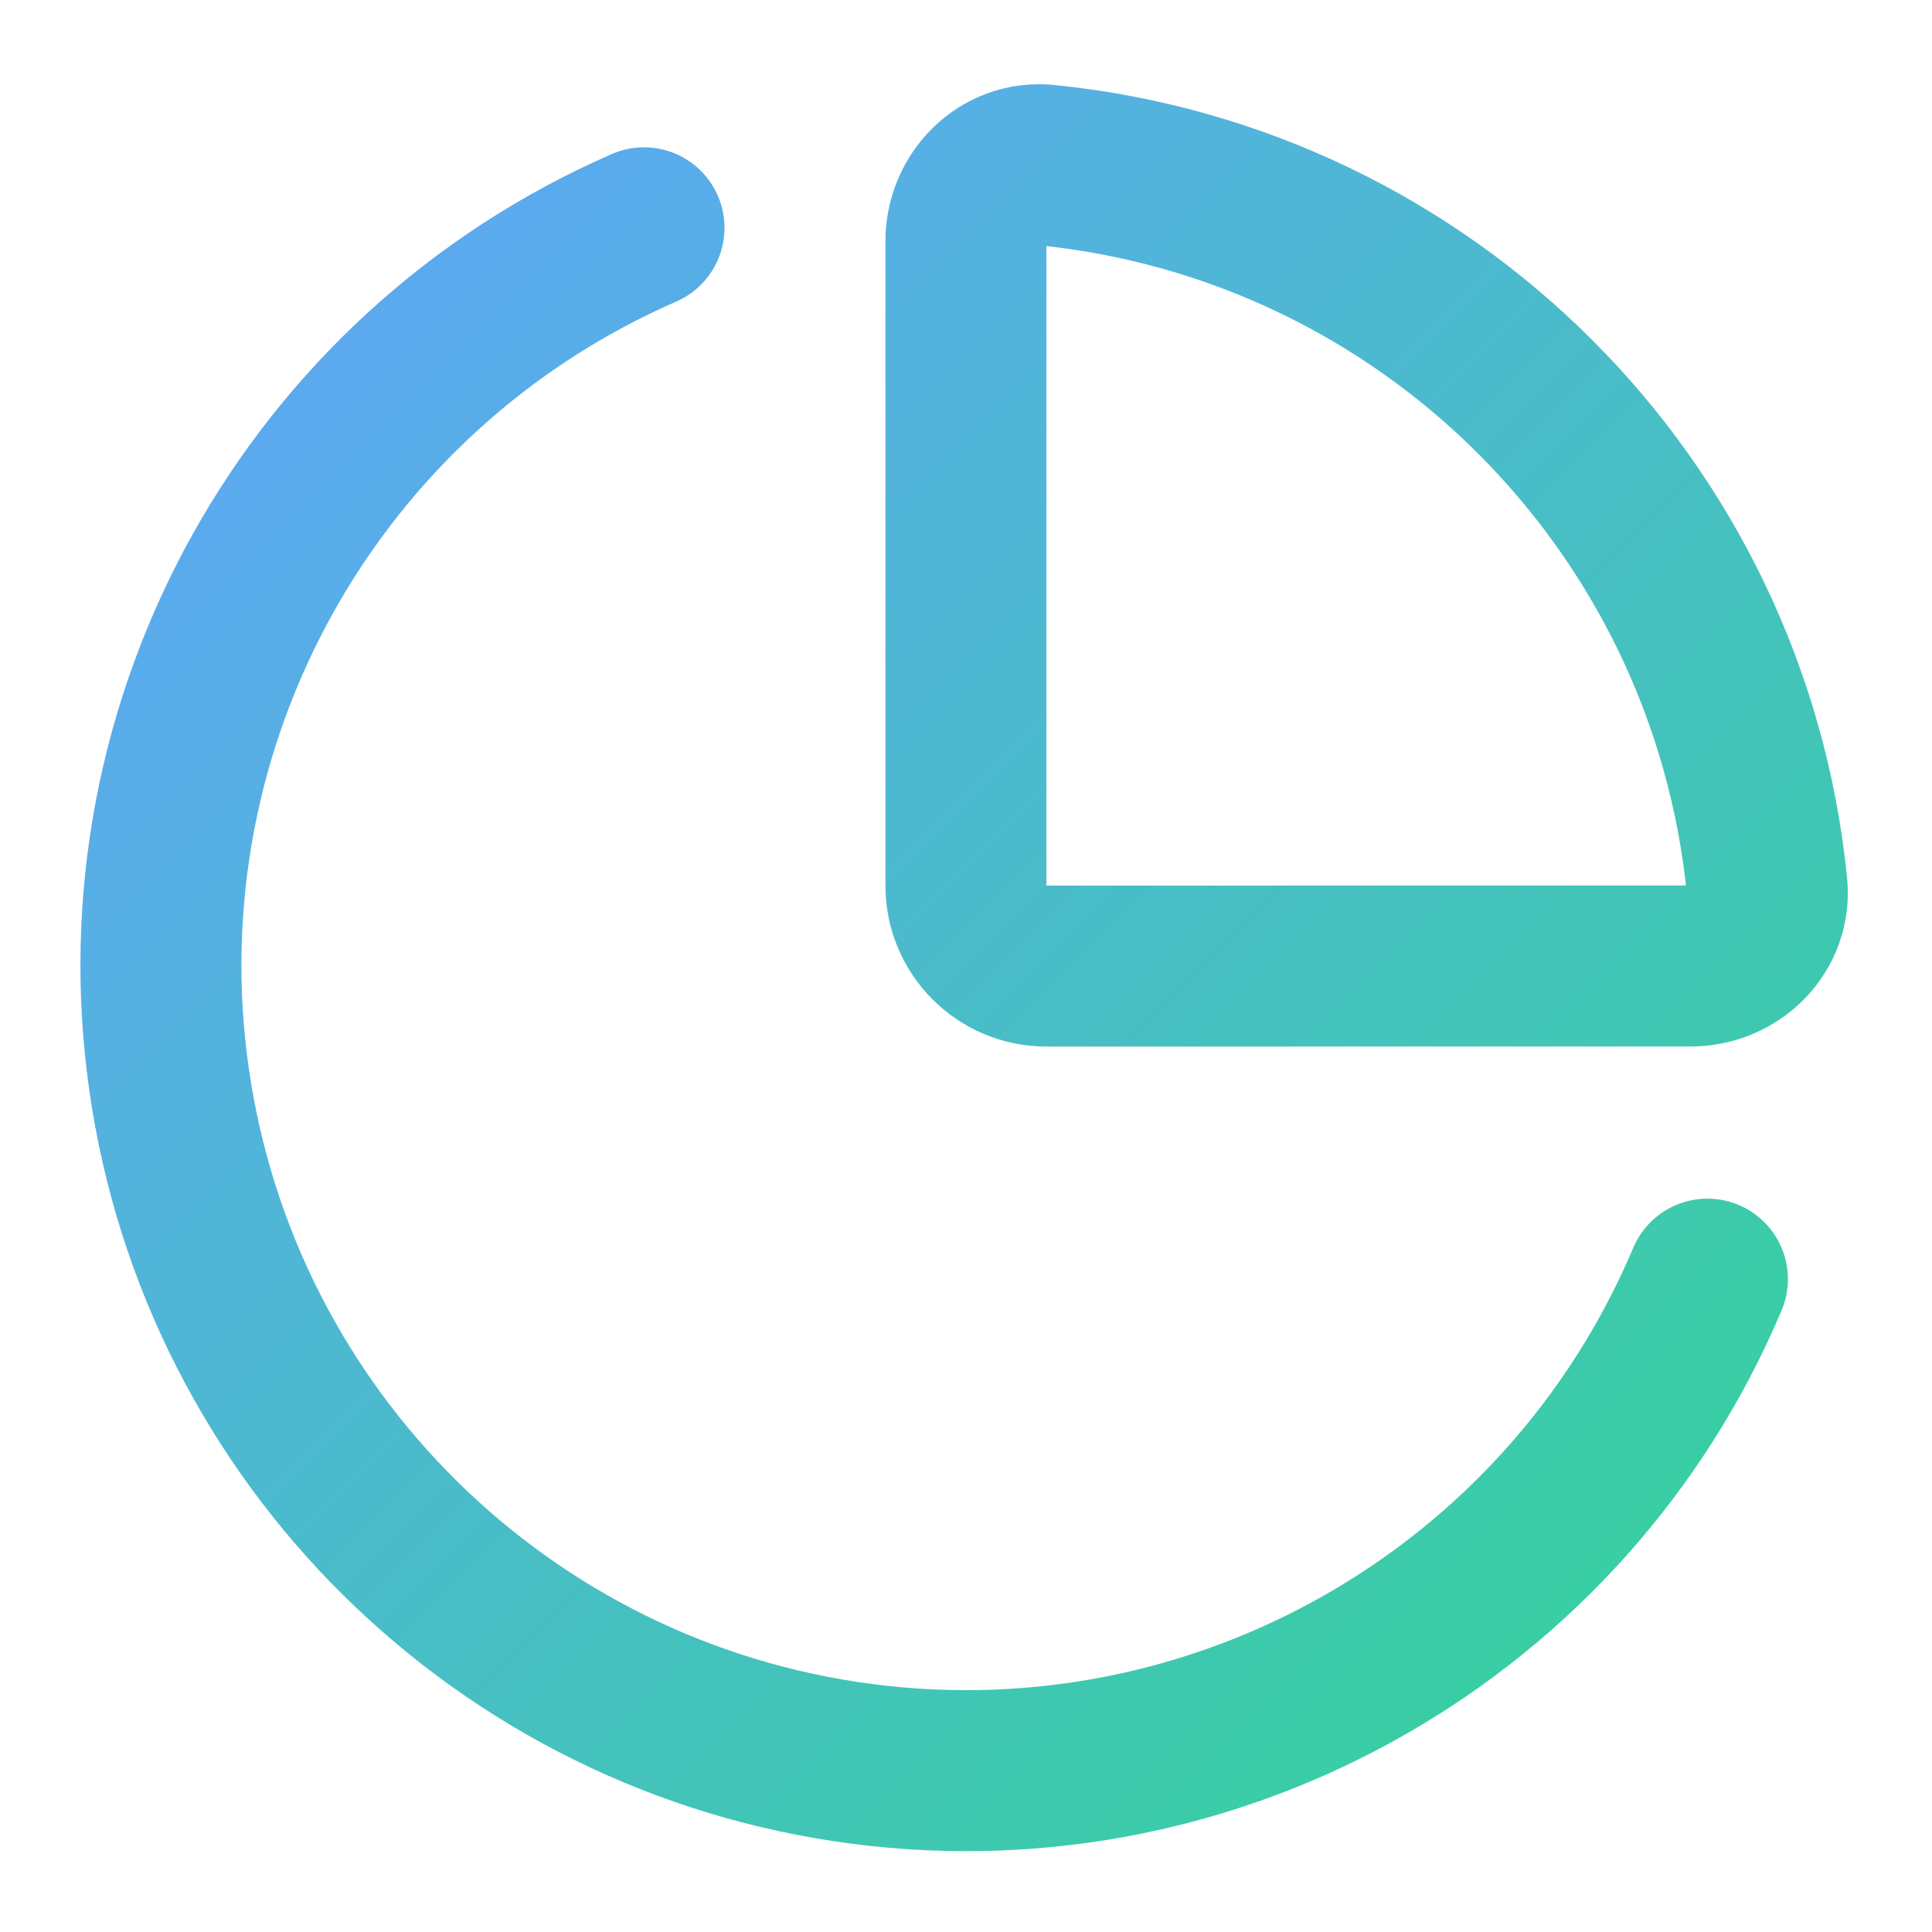
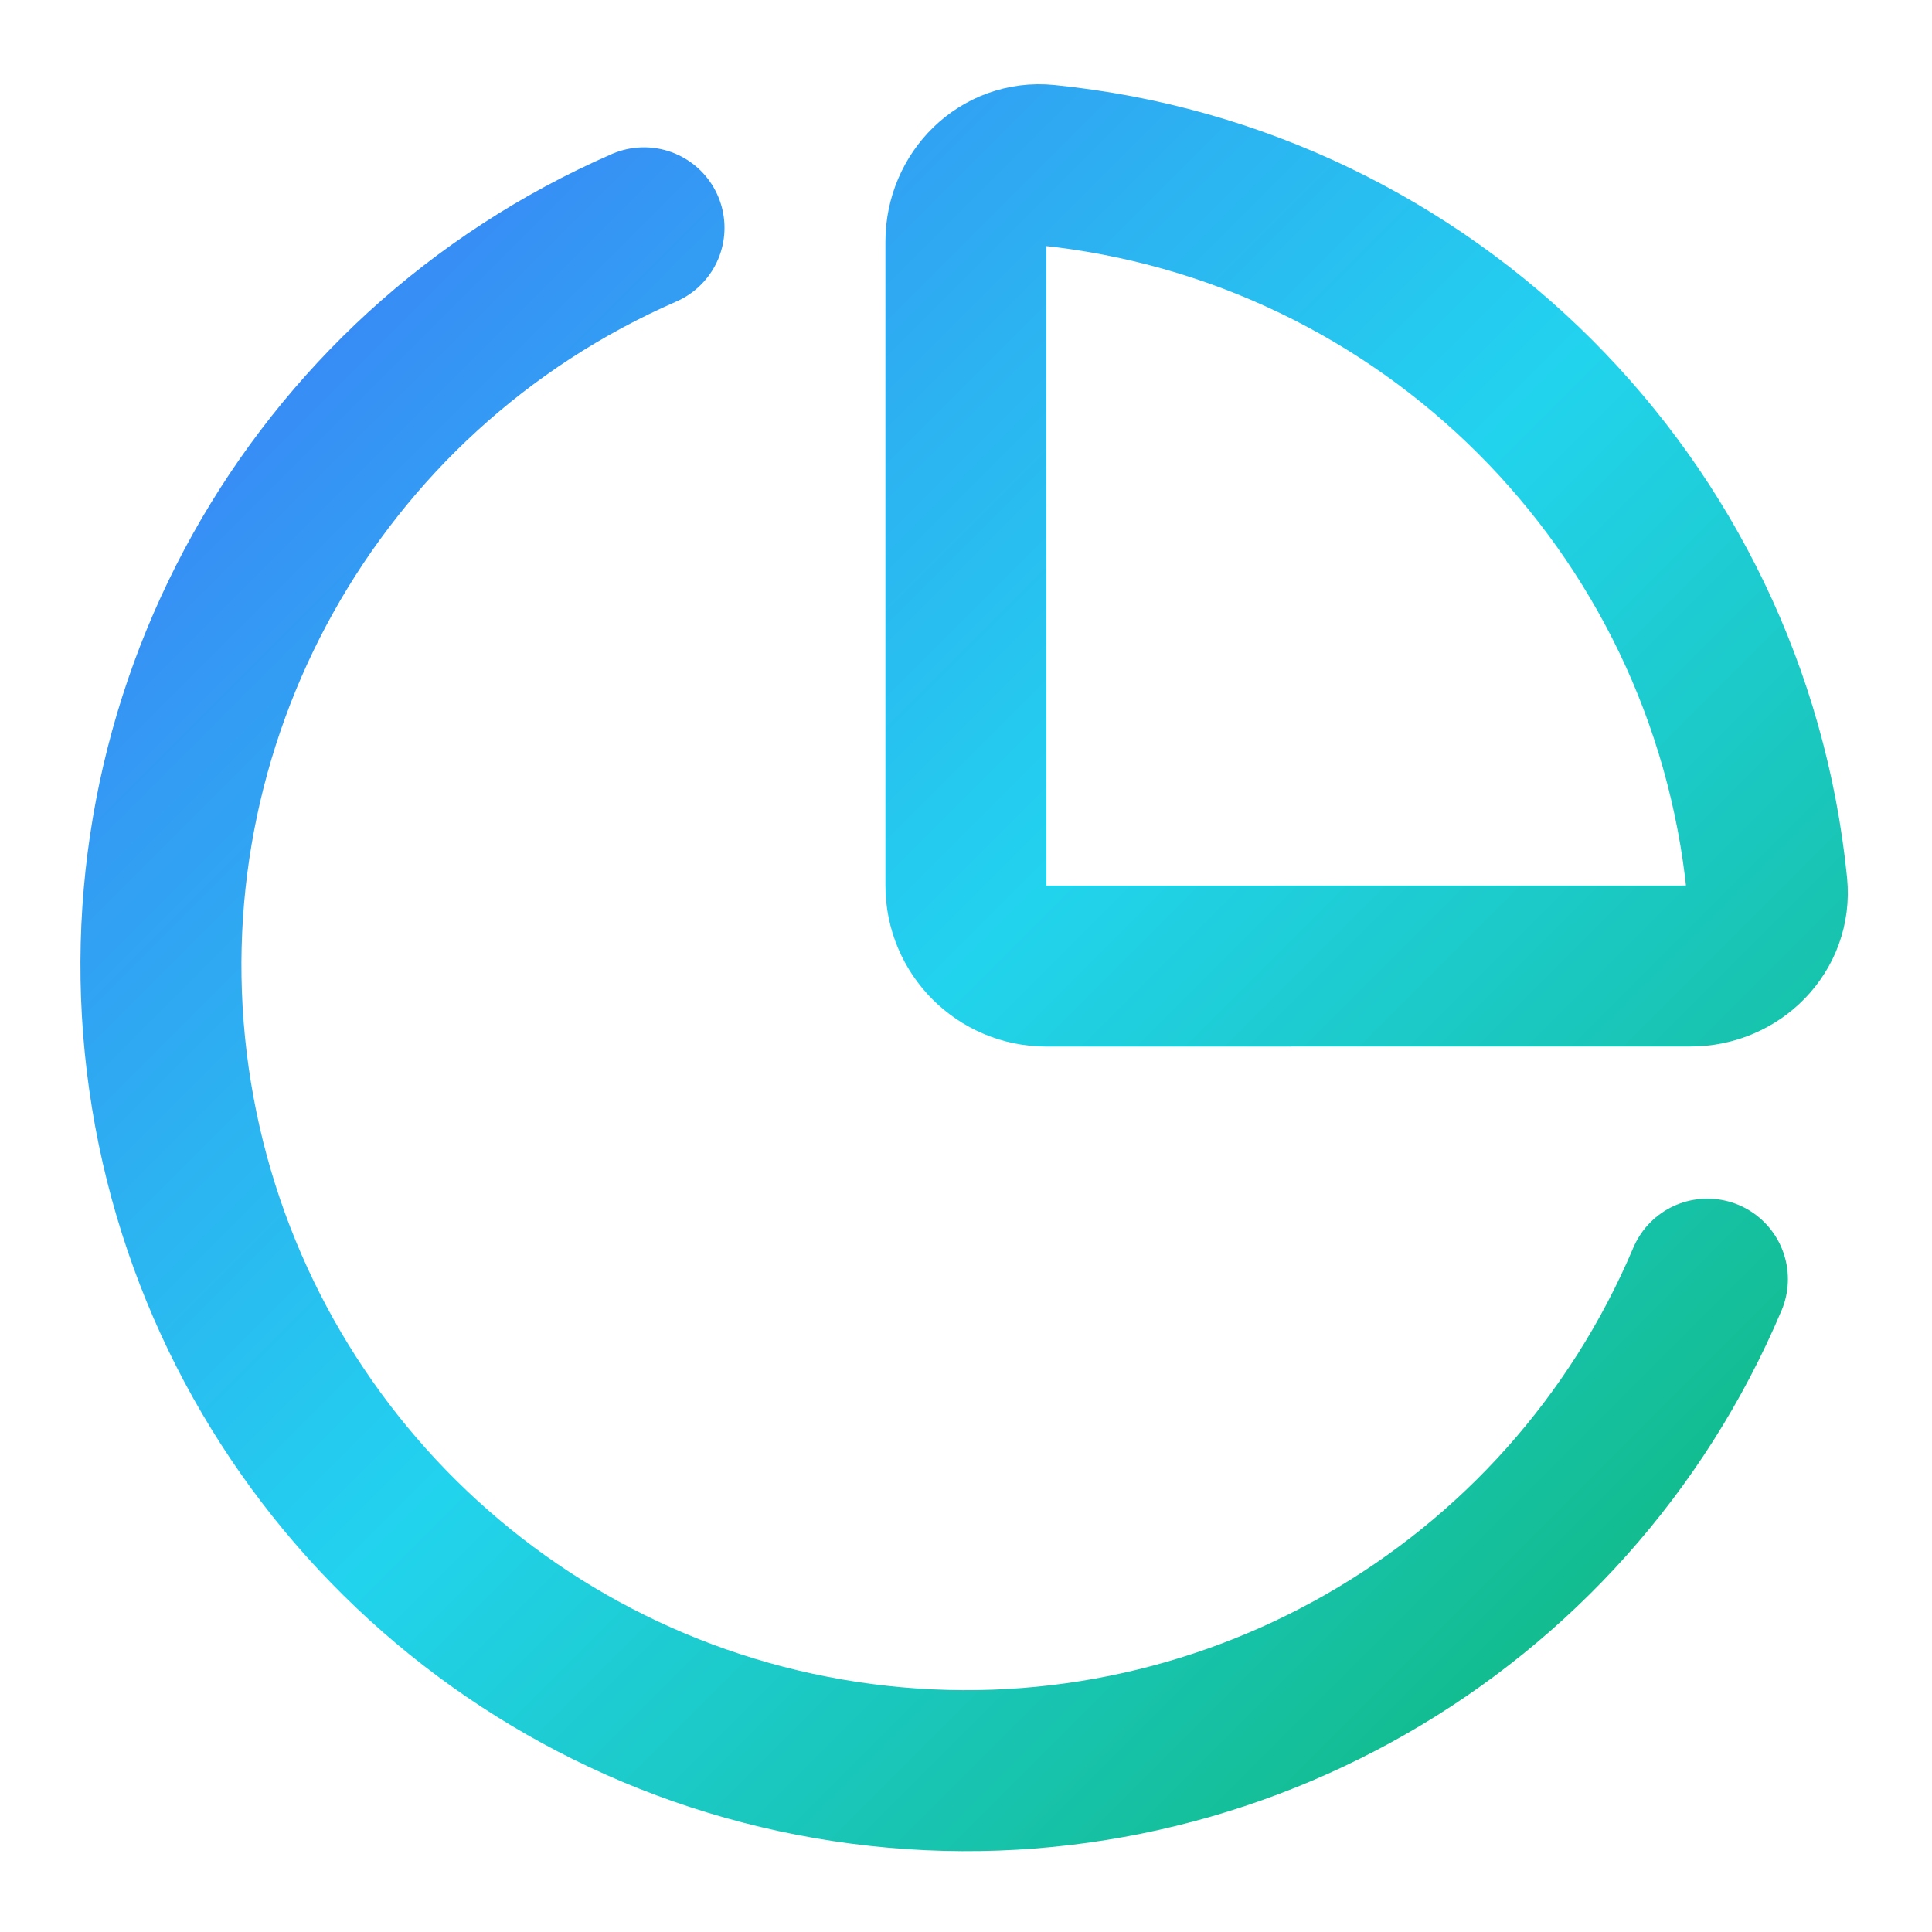
<svg xmlns="http://www.w3.org/2000/svg" class="lucide lucide-chart-pie" width="24" height="24" viewBox="0 0 24 24" fill="none" stroke="url(#analytica)" stroke-width="2" stroke-linecap="round" stroke-linejoin="round">
  <defs>
-     <linearGradient id="analytica" gradientUnits="userSpaceOnUse" x1="2" y1="2" x2="22" y2="22">
-       <stop offset="0" stop-color="#60A5FA" />
-       <stop offset="1" stop-color="#34D399" />
+     <linearGradient id="analytica" gradientUnits="userSpaceOnUse" x1="3" y1="3" x2="21" y2="21">
+       <stop offset="0" stop-color="#3B82F6" />
+       <stop offset="0.5" stop-color="#22D3EE" />
+       <stop offset="1" stop-color="#10B981" />
    </linearGradient>
  </defs>
  <path d="M21 12c.552 0 1.005-.449.95-.998a10 10 0 0 0-8.953-8.951c-.55-.055-.998.398-.998.95v8a1 1 0 0 0 1 1z" />
  <path d="M21.21 15.89A10 10 0 1 1 8 2.83" />
</svg>
